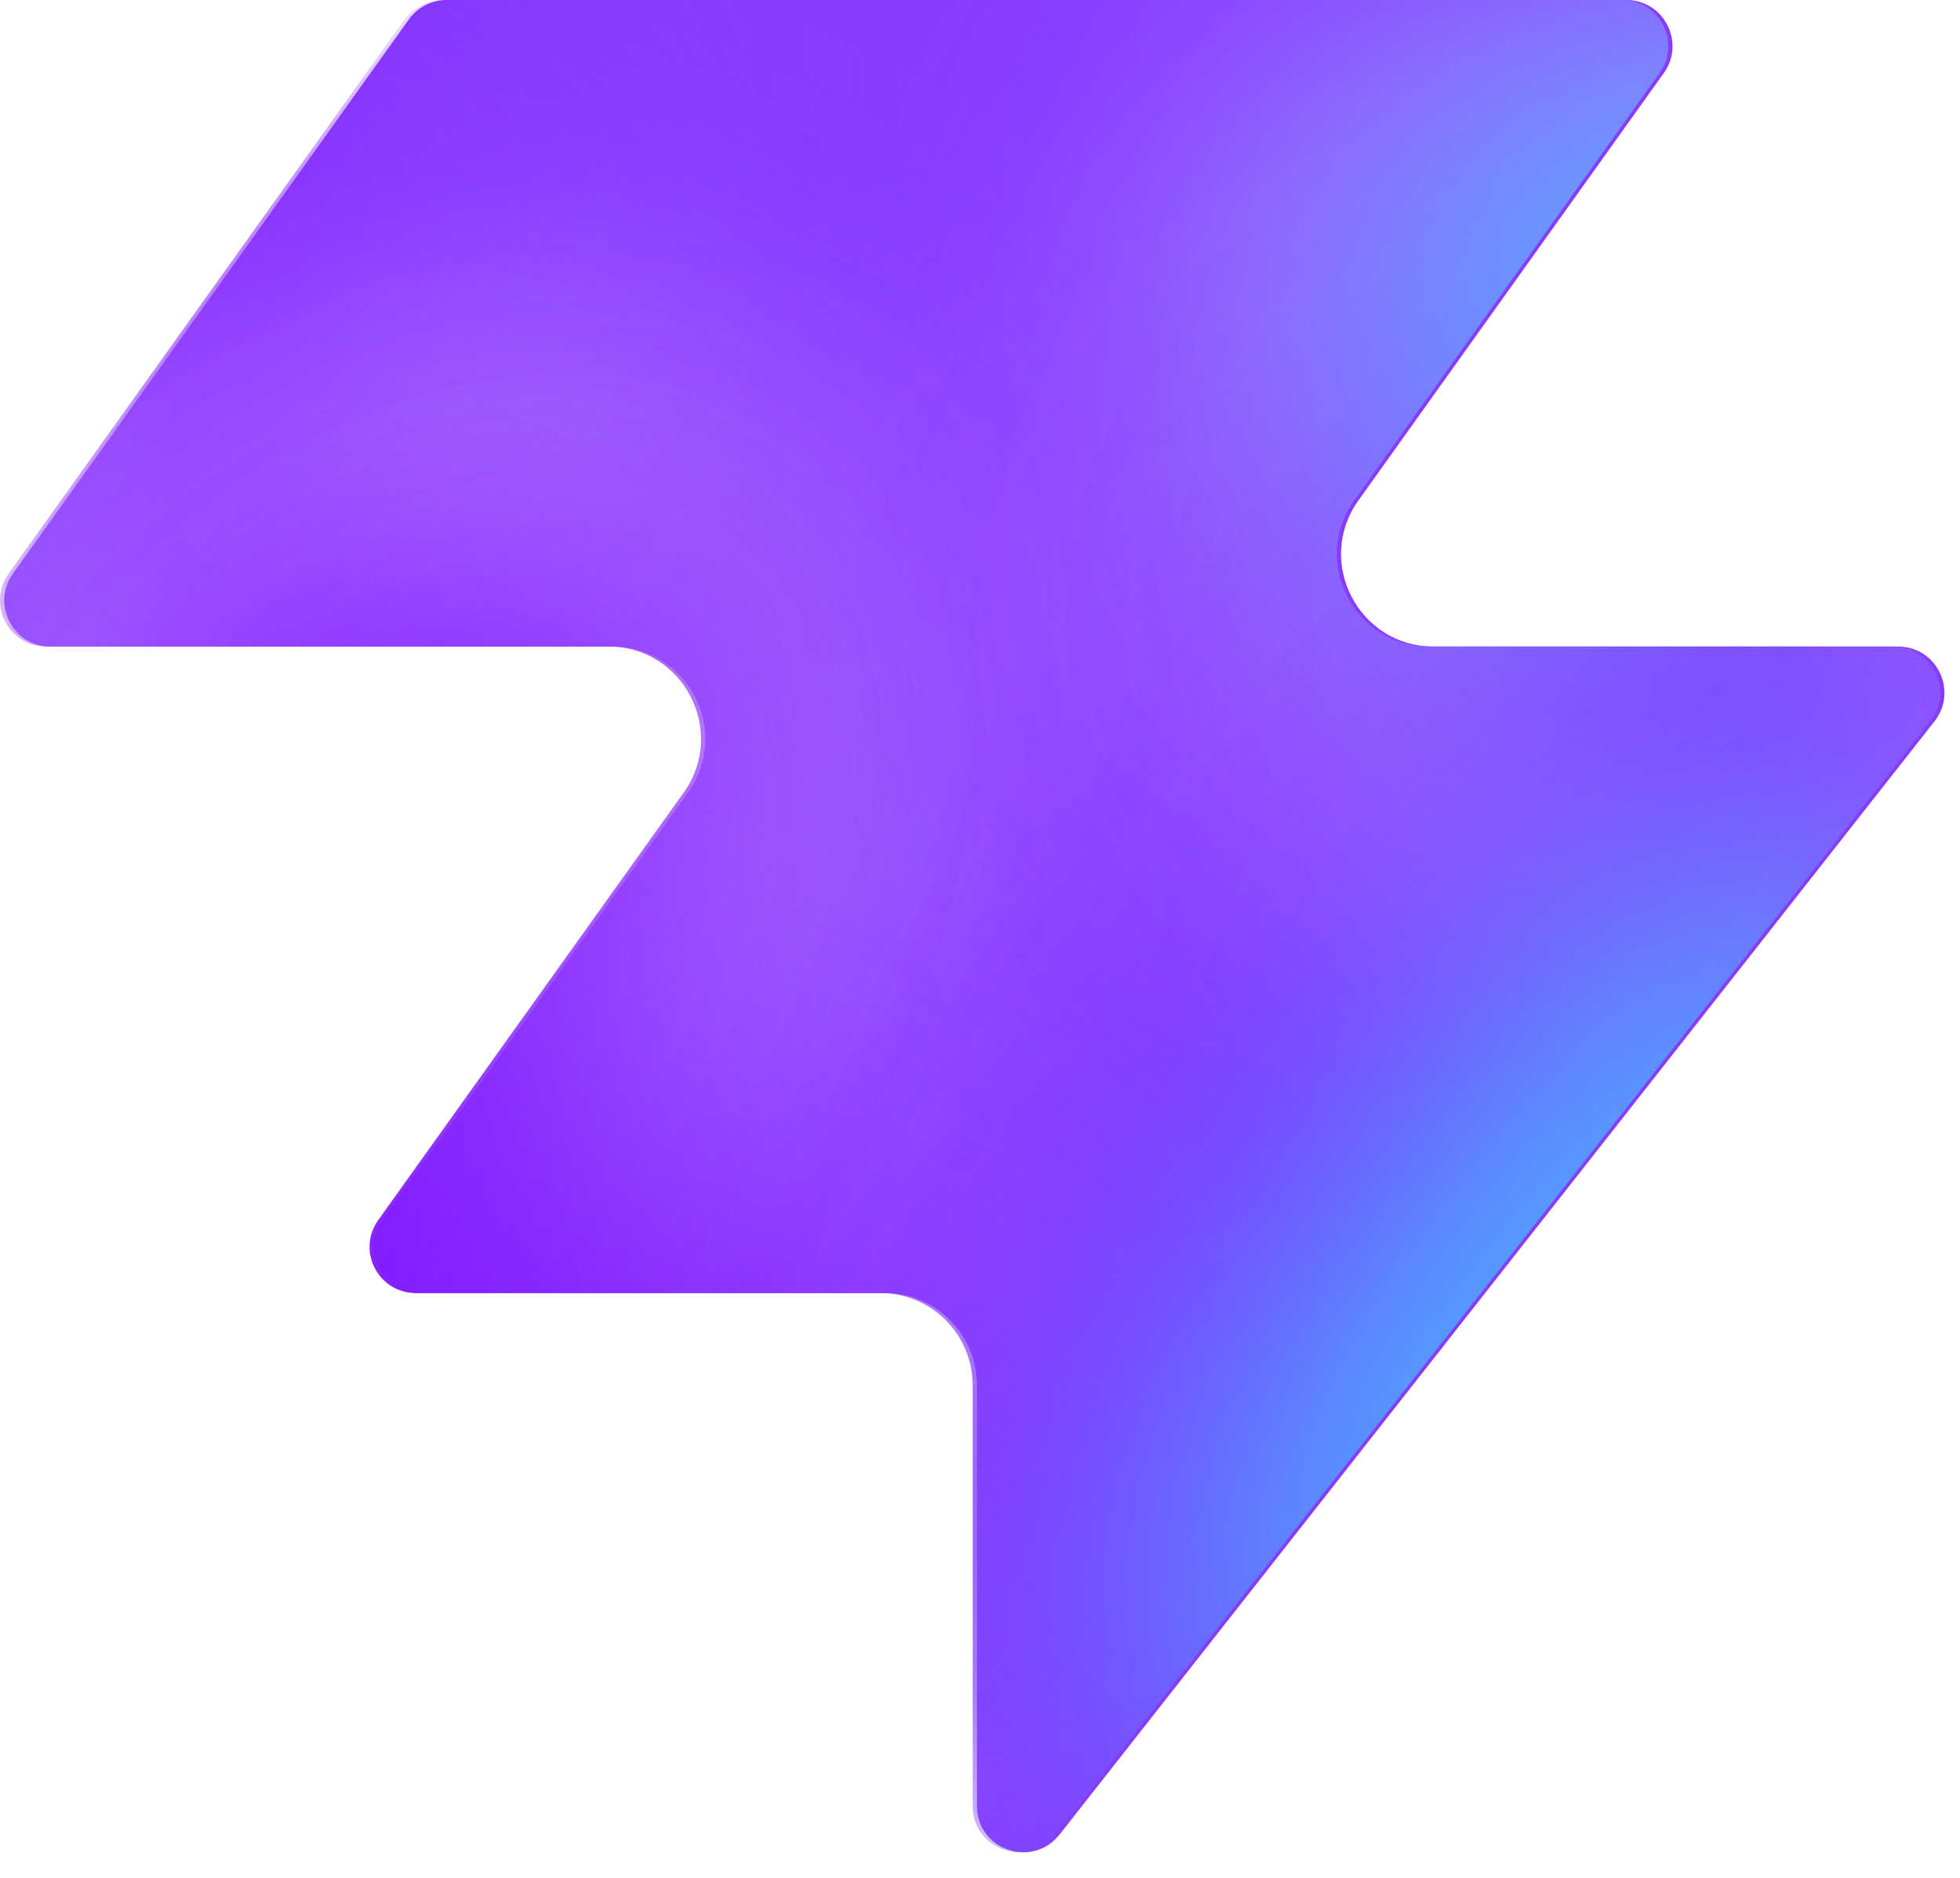
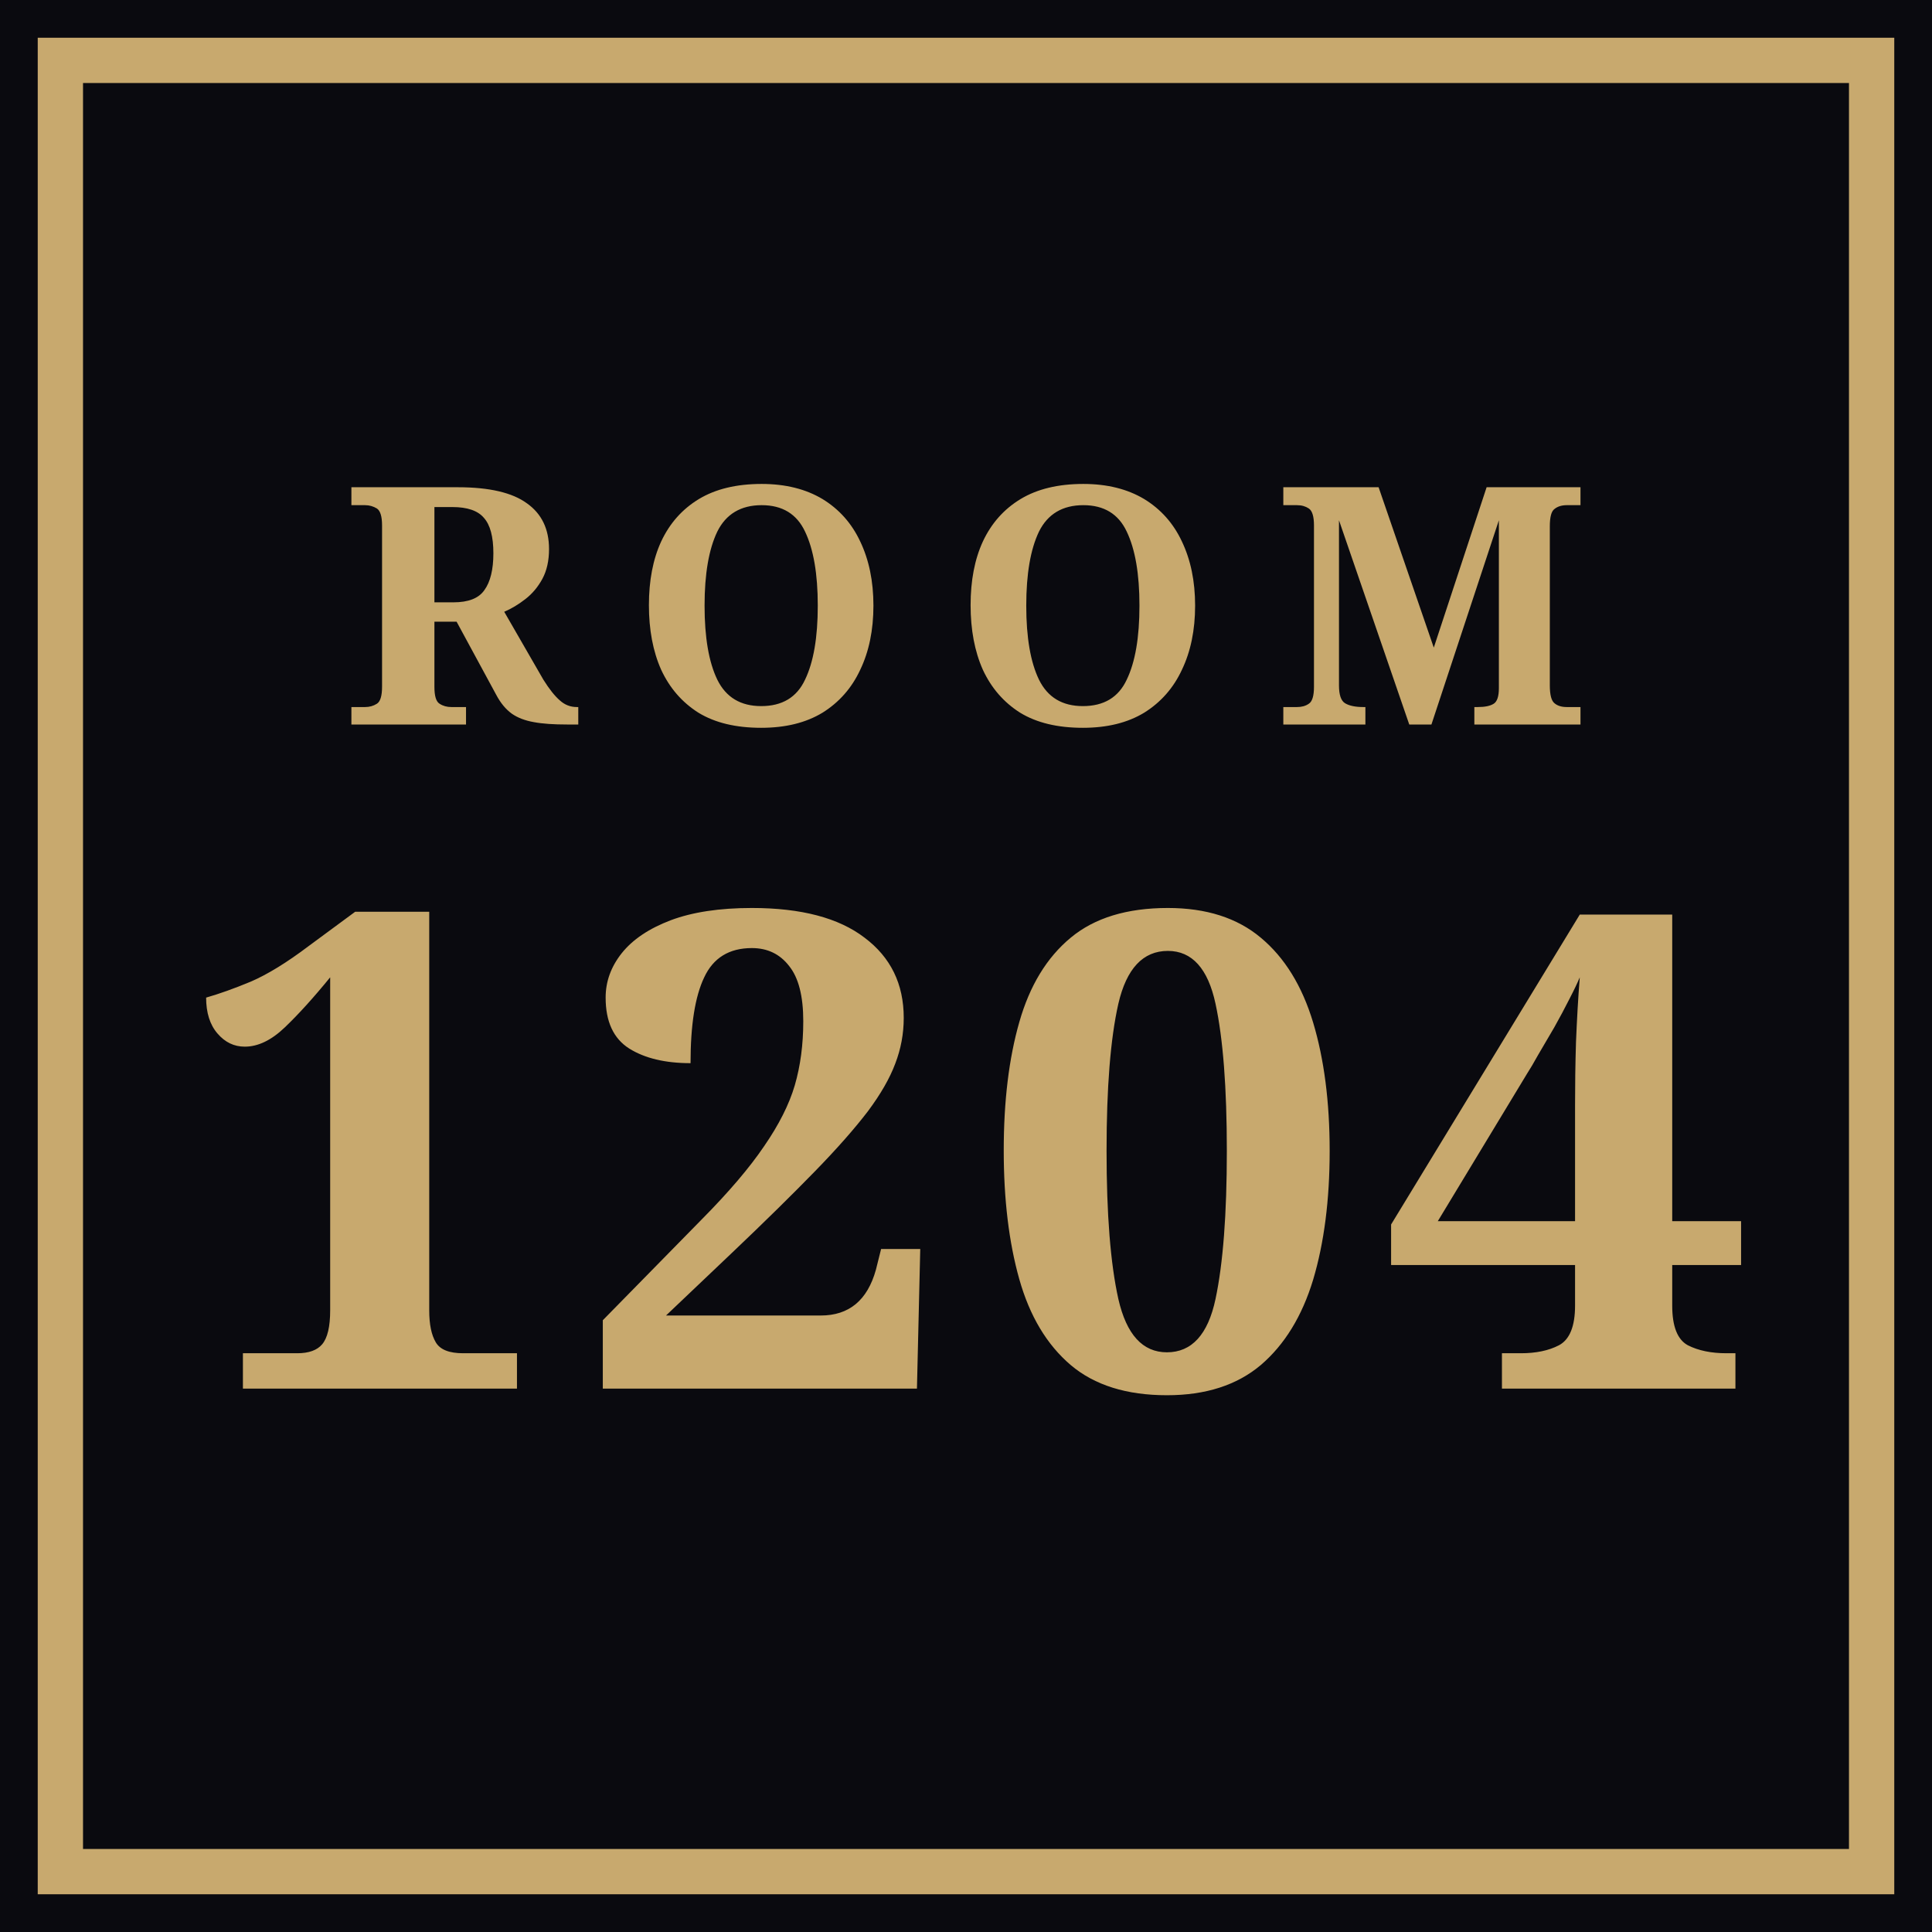
- <svg xmlns="http://www.w3.org/2000/svg" width="48" height="46" fill="none" viewBox="0 0 48 46">
-   <path fill="#863bff" d="M25.946 44.938c-.664.845-2.021.375-2.021-.698V33.937a2.26 2.26 0 0 0-2.262-2.262H10.287c-.92 0-1.456-1.04-.92-1.788l7.48-10.471c1.07-1.497 0-3.578-1.842-3.578H1.237c-.92 0-1.456-1.04-.92-1.788L10.013.474c.214-.297.556-.474.92-.474h28.894c.92 0 1.456 1.04.92 1.788l-7.48 10.471c-1.07 1.498 0 3.579 1.842 3.579h11.377c.943 0 1.473 1.088.89 1.83L25.947 44.94z" style="fill:#863bff;fill:color(display-p3 .525 .23 1);fill-opacity:1" />
-   <mask id="a" width="48" height="46" x="0" y="0" maskUnits="userSpaceOnUse" style="mask-type:alpha">
-     <path fill="#000" d="M25.842 44.938c-.664.844-2.021.375-2.021-.698V33.937a2.26 2.26 0 0 0-2.262-2.262H10.183c-.92 0-1.456-1.04-.92-1.788l7.48-10.471c1.07-1.498 0-3.579-1.842-3.579H1.133c-.92 0-1.456-1.04-.92-1.787L9.91.473c.214-.297.556-.474.92-.474h28.894c.92 0 1.456 1.04.92 1.788l-7.48 10.471c-1.07 1.498 0 3.578 1.842 3.578h11.377c.943 0 1.473 1.088.89 1.832L25.843 44.94z" style="fill:#000;fill-opacity:1" />
-   </mask>
-   <g mask="url(#a)">
-     <g filter="url(#b)">
-       <ellipse cx="5.508" cy="14.704" fill="#ede6ff" rx="5.508" ry="14.704" style="fill:#ede6ff;fill:color(display-p3 .927 .903 1);fill-opacity:1" transform="matrix(.00324 1 1 -.00324 -4.47 31.516)" />
-     </g>
-     <g filter="url(#c)">
-       <ellipse cx="10.399" cy="29.851" fill="#ede6ff" rx="10.399" ry="29.851" style="fill:#ede6ff;fill:color(display-p3 .927 .903 1);fill-opacity:1" transform="matrix(.00324 1 1 -.00324 -39.328 7.883)" />
-     </g>
-     <g filter="url(#d)">
-       <ellipse cx="5.508" cy="30.487" fill="#7e14ff" rx="5.508" ry="30.487" style="fill:#7e14ff;fill:color(display-p3 .492 .077 1);fill-opacity:1" transform="rotate(89.814 -25.913 -14.639)scale(1 -1)" />
-     </g>
-     <g filter="url(#e)">
-       <ellipse cx="5.508" cy="30.599" fill="#7e14ff" rx="5.508" ry="30.599" style="fill:#7e14ff;fill:color(display-p3 .492 .077 1);fill-opacity:1" transform="rotate(89.814 -32.644 -3.334)scale(1 -1)" />
-     </g>
-     <g filter="url(#f)">
-       <ellipse cx="5.508" cy="30.599" fill="#7e14ff" rx="5.508" ry="30.599" style="fill:#7e14ff;fill:color(display-p3 .492 .077 1);fill-opacity:1" transform="matrix(.00324 1 1 -.00324 -34.34 30.47)" />
-     </g>
-     <g filter="url(#g)">
-       <ellipse cx="14.072" cy="22.078" fill="#ede6ff" rx="14.072" ry="22.078" style="fill:#ede6ff;fill:color(display-p3 .927 .903 1);fill-opacity:1" transform="rotate(93.35 24.506 48.493)scale(-1 1)" />
-     </g>
-     <g filter="url(#h)">
-       <ellipse cx="3.47" cy="21.501" fill="#7e14ff" rx="3.47" ry="21.501" style="fill:#7e14ff;fill:color(display-p3 .492 .077 1);fill-opacity:1" transform="rotate(89.009 28.708 47.59)scale(-1 1)" />
-     </g>
-     <g filter="url(#i)">
-       <ellipse cx="3.47" cy="21.501" fill="#7e14ff" rx="3.47" ry="21.501" style="fill:#7e14ff;fill:color(display-p3 .492 .077 1);fill-opacity:1" transform="rotate(89.009 28.708 47.59)scale(-1 1)" />
-     </g>
-     <g filter="url(#j)">
-       <ellipse cx=".387" cy="8.972" fill="#7e14ff" rx="4.407" ry="29.108" style="fill:#7e14ff;fill:color(display-p3 .492 .077 1);fill-opacity:1" transform="rotate(39.51 .387 8.972)" />
-     </g>
-     <g filter="url(#k)">
-       <ellipse cx="47.523" cy="-6.092" fill="#7e14ff" rx="4.407" ry="29.108" style="fill:#7e14ff;fill:color(display-p3 .492 .077 1);fill-opacity:1" transform="rotate(37.892 47.523 -6.092)" />
-     </g>
-     <g filter="url(#l)">
-       <ellipse cx="41.412" cy="6.333" fill="#47bfff" rx="5.971" ry="9.665" style="fill:#47bfff;fill:color(display-p3 .28 .748 1);fill-opacity:1" transform="rotate(37.892 41.412 6.333)" />
-     </g>
-     <g filter="url(#m)">
-       <ellipse cx="-1.879" cy="38.332" fill="#7e14ff" rx="4.407" ry="29.108" style="fill:#7e14ff;fill:color(display-p3 .492 .077 1);fill-opacity:1" transform="rotate(37.892 -1.88 38.332)" />
-     </g>
-     <g filter="url(#n)">
-       <ellipse cx="-1.879" cy="38.332" fill="#7e14ff" rx="4.407" ry="29.108" style="fill:#7e14ff;fill:color(display-p3 .492 .077 1);fill-opacity:1" transform="rotate(37.892 -1.88 38.332)" />
-     </g>
-     <g filter="url(#o)">
-       <ellipse cx="35.651" cy="29.907" fill="#7e14ff" rx="4.407" ry="29.108" style="fill:#7e14ff;fill:color(display-p3 .492 .077 1);fill-opacity:1" transform="rotate(37.892 35.651 29.907)" />
-     </g>
-     <g filter="url(#p)">
-       <ellipse cx="38.418" cy="32.4" fill="#47bfff" rx="5.971" ry="15.297" style="fill:#47bfff;fill:color(display-p3 .28 .748 1);fill-opacity:1" transform="rotate(37.892 38.418 32.4)" />
-     </g>
-   </g>
-   <defs>
-     <filter id="b" width="60.045" height="41.654" x="-19.77" y="16.149" color-interpolation-filters="sRGB" filterUnits="userSpaceOnUse">
-       <feFlood flood-opacity="0" result="BackgroundImageFix" />
-       <feBlend in="SourceGraphic" in2="BackgroundImageFix" result="shape" />
-       <feGaussianBlur result="effect1_foregroundBlur_2002_17158" stdDeviation="7.659" />
-     </filter>
-     <filter id="c" width="90.34" height="51.437" x="-54.613" y="-7.533" color-interpolation-filters="sRGB" filterUnits="userSpaceOnUse">
-       <feFlood flood-opacity="0" result="BackgroundImageFix" />
-       <feBlend in="SourceGraphic" in2="BackgroundImageFix" result="shape" />
-       <feGaussianBlur result="effect1_foregroundBlur_2002_17158" stdDeviation="7.659" />
-     </filter>
-     <filter id="d" width="79.355" height="29.4" x="-49.64" y="2.03" color-interpolation-filters="sRGB" filterUnits="userSpaceOnUse">
-       <feFlood flood-opacity="0" result="BackgroundImageFix" />
-       <feBlend in="SourceGraphic" in2="BackgroundImageFix" result="shape" />
-       <feGaussianBlur result="effect1_foregroundBlur_2002_17158" stdDeviation="4.596" />
-     </filter>
-     <filter id="e" width="79.579" height="29.4" x="-45.045" y="20.029" color-interpolation-filters="sRGB" filterUnits="userSpaceOnUse">
-       <feFlood flood-opacity="0" result="BackgroundImageFix" />
-       <feBlend in="SourceGraphic" in2="BackgroundImageFix" result="shape" />
-       <feGaussianBlur result="effect1_foregroundBlur_2002_17158" stdDeviation="4.596" />
-     </filter>
-     <filter id="f" width="79.579" height="29.4" x="-43.513" y="21.178" color-interpolation-filters="sRGB" filterUnits="userSpaceOnUse">
-       <feFlood flood-opacity="0" result="BackgroundImageFix" />
-       <feBlend in="SourceGraphic" in2="BackgroundImageFix" result="shape" />
-       <feGaussianBlur result="effect1_foregroundBlur_2002_17158" stdDeviation="4.596" />
-     </filter>
-     <filter id="g" width="74.749" height="58.852" x="15.756" y="-17.901" color-interpolation-filters="sRGB" filterUnits="userSpaceOnUse">
-       <feFlood flood-opacity="0" result="BackgroundImageFix" />
-       <feBlend in="SourceGraphic" in2="BackgroundImageFix" result="shape" />
-       <feGaussianBlur result="effect1_foregroundBlur_2002_17158" stdDeviation="7.659" />
-     </filter>
-     <filter id="h" width="61.377" height="25.362" x="23.548" y="2.284" color-interpolation-filters="sRGB" filterUnits="userSpaceOnUse">
-       <feFlood flood-opacity="0" result="BackgroundImageFix" />
-       <feBlend in="SourceGraphic" in2="BackgroundImageFix" result="shape" />
-       <feGaussianBlur result="effect1_foregroundBlur_2002_17158" stdDeviation="4.596" />
-     </filter>
-     <filter id="i" width="61.377" height="25.362" x="23.548" y="2.284" color-interpolation-filters="sRGB" filterUnits="userSpaceOnUse">
-       <feFlood flood-opacity="0" result="BackgroundImageFix" />
-       <feBlend in="SourceGraphic" in2="BackgroundImageFix" result="shape" />
-       <feGaussianBlur result="effect1_foregroundBlur_2002_17158" stdDeviation="4.596" />
-     </filter>
-     <filter id="j" width="56.045" height="63.649" x="-27.636" y="-22.853" color-interpolation-filters="sRGB" filterUnits="userSpaceOnUse">
-       <feFlood flood-opacity="0" result="BackgroundImageFix" />
-       <feBlend in="SourceGraphic" in2="BackgroundImageFix" result="shape" />
-       <feGaussianBlur result="effect1_foregroundBlur_2002_17158" stdDeviation="4.596" />
-     </filter>
-     <filter id="k" width="54.814" height="64.646" x="20.116" y="-38.415" color-interpolation-filters="sRGB" filterUnits="userSpaceOnUse">
-       <feFlood flood-opacity="0" result="BackgroundImageFix" />
-       <feBlend in="SourceGraphic" in2="BackgroundImageFix" result="shape" />
-       <feGaussianBlur result="effect1_foregroundBlur_2002_17158" stdDeviation="4.596" />
-     </filter>
-     <filter id="l" width="33.541" height="35.313" x="24.641" y="-11.323" color-interpolation-filters="sRGB" filterUnits="userSpaceOnUse">
-       <feFlood flood-opacity="0" result="BackgroundImageFix" />
-       <feBlend in="SourceGraphic" in2="BackgroundImageFix" result="shape" />
-       <feGaussianBlur result="effect1_foregroundBlur_2002_17158" stdDeviation="4.596" />
-     </filter>
-     <filter id="m" width="54.814" height="64.646" x="-29.286" y="6.009" color-interpolation-filters="sRGB" filterUnits="userSpaceOnUse">
-       <feFlood flood-opacity="0" result="BackgroundImageFix" />
-       <feBlend in="SourceGraphic" in2="BackgroundImageFix" result="shape" />
-       <feGaussianBlur result="effect1_foregroundBlur_2002_17158" stdDeviation="4.596" />
-     </filter>
-     <filter id="n" width="54.814" height="64.646" x="-29.286" y="6.009" color-interpolation-filters="sRGB" filterUnits="userSpaceOnUse">
-       <feFlood flood-opacity="0" result="BackgroundImageFix" />
-       <feBlend in="SourceGraphic" in2="BackgroundImageFix" result="shape" />
-       <feGaussianBlur result="effect1_foregroundBlur_2002_17158" stdDeviation="4.596" />
-     </filter>
-     <filter id="o" width="54.814" height="64.646" x="8.244" y="-2.416" color-interpolation-filters="sRGB" filterUnits="userSpaceOnUse">
-       <feFlood flood-opacity="0" result="BackgroundImageFix" />
-       <feBlend in="SourceGraphic" in2="BackgroundImageFix" result="shape" />
-       <feGaussianBlur result="effect1_foregroundBlur_2002_17158" stdDeviation="4.596" />
-     </filter>
-     <filter id="p" width="39.409" height="43.623" x="18.713" y="10.588" color-interpolation-filters="sRGB" filterUnits="userSpaceOnUse">
-       <feFlood flood-opacity="0" result="BackgroundImageFix" />
-       <feBlend in="SourceGraphic" in2="BackgroundImageFix" result="shape" />
-       <feGaussianBlur result="effect1_foregroundBlur_2002_17158" stdDeviation="4.596" />
-     </filter>
-   </defs>
+ <svg xmlns="http://www.w3.org/2000/svg" viewBox="0 0 64 64">
+   <rect width="64" height="64" fill="#0a0a0f" />
+   <rect x="2" y="2" width="60" height="60" fill="none" stroke="#c8a96e" stroke-width="1.5" />
+   <text x="32" y="24" font-family="Georgia, serif" font-size="11" font-weight="bold" fill="#c8a96e" text-anchor="middle" letter-spacing="2">ROOM</text>
+   <text x="32" y="46" font-family="Georgia, serif" font-size="22" font-weight="bold" fill="#c8a96e" text-anchor="middle" letter-spacing="1">1204</text>
</svg>
